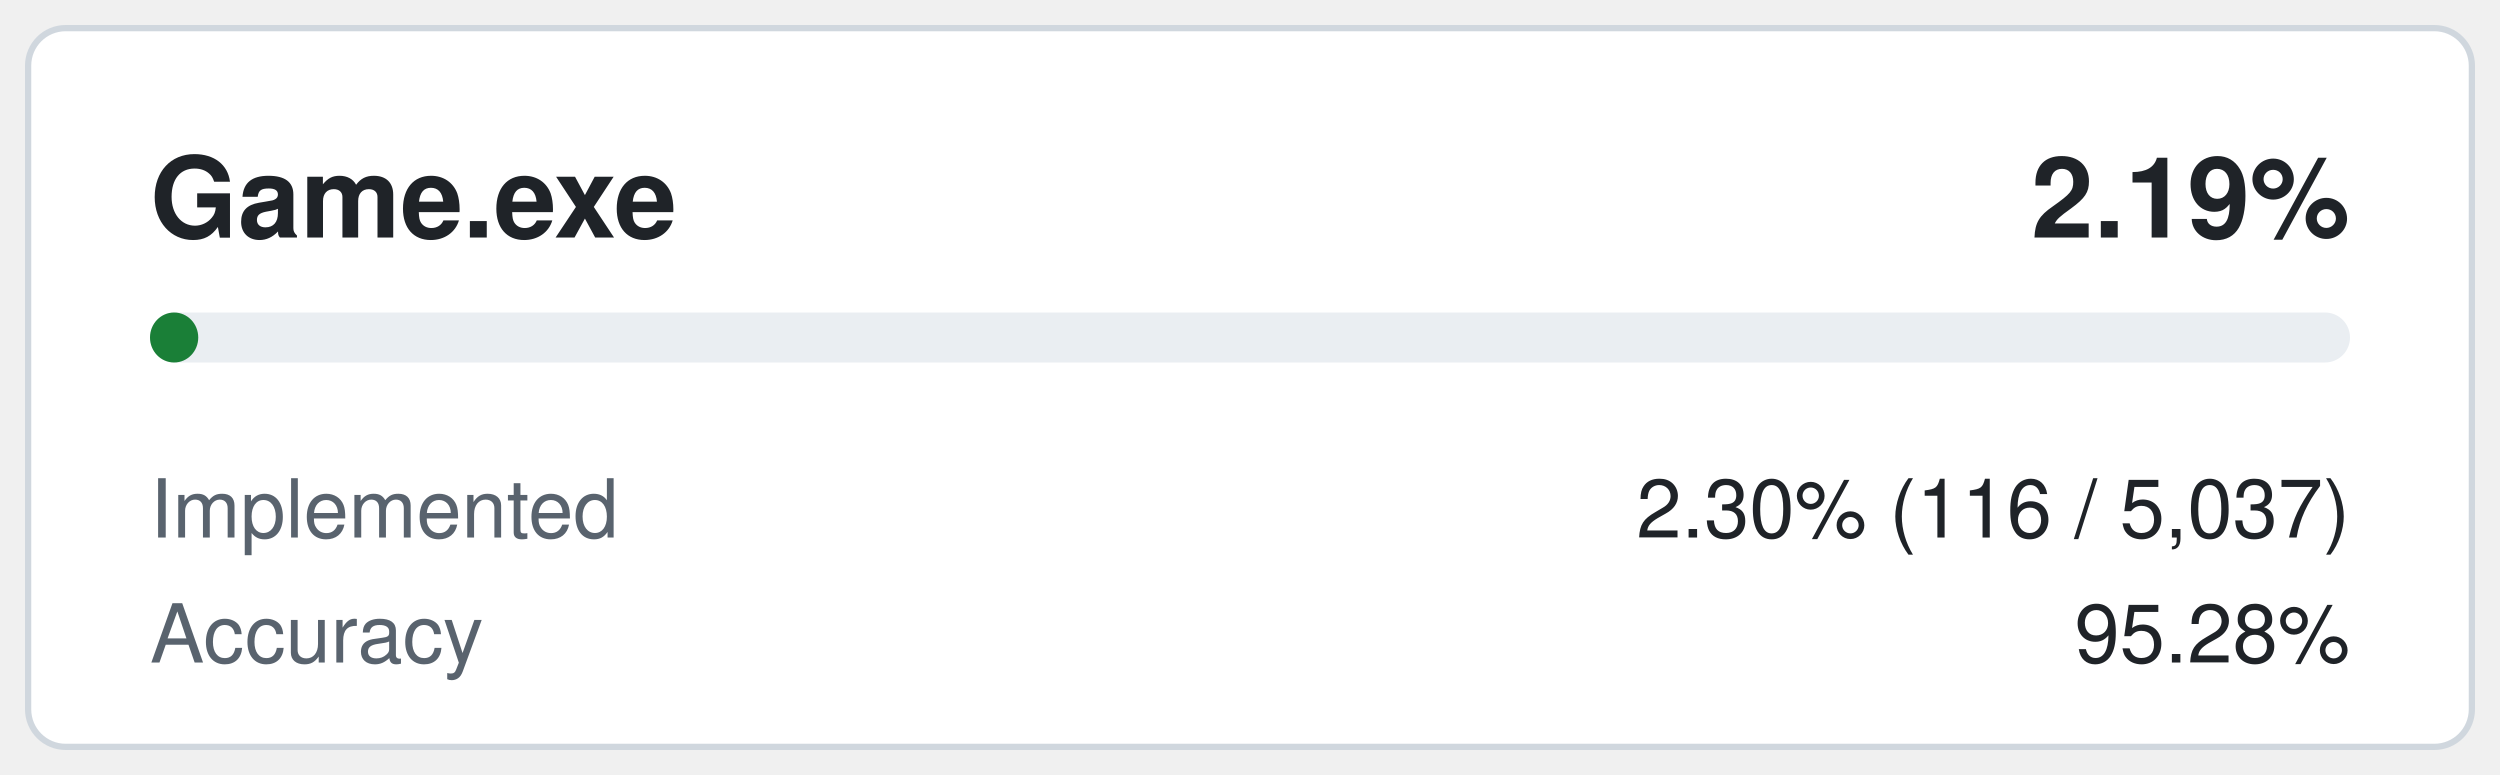
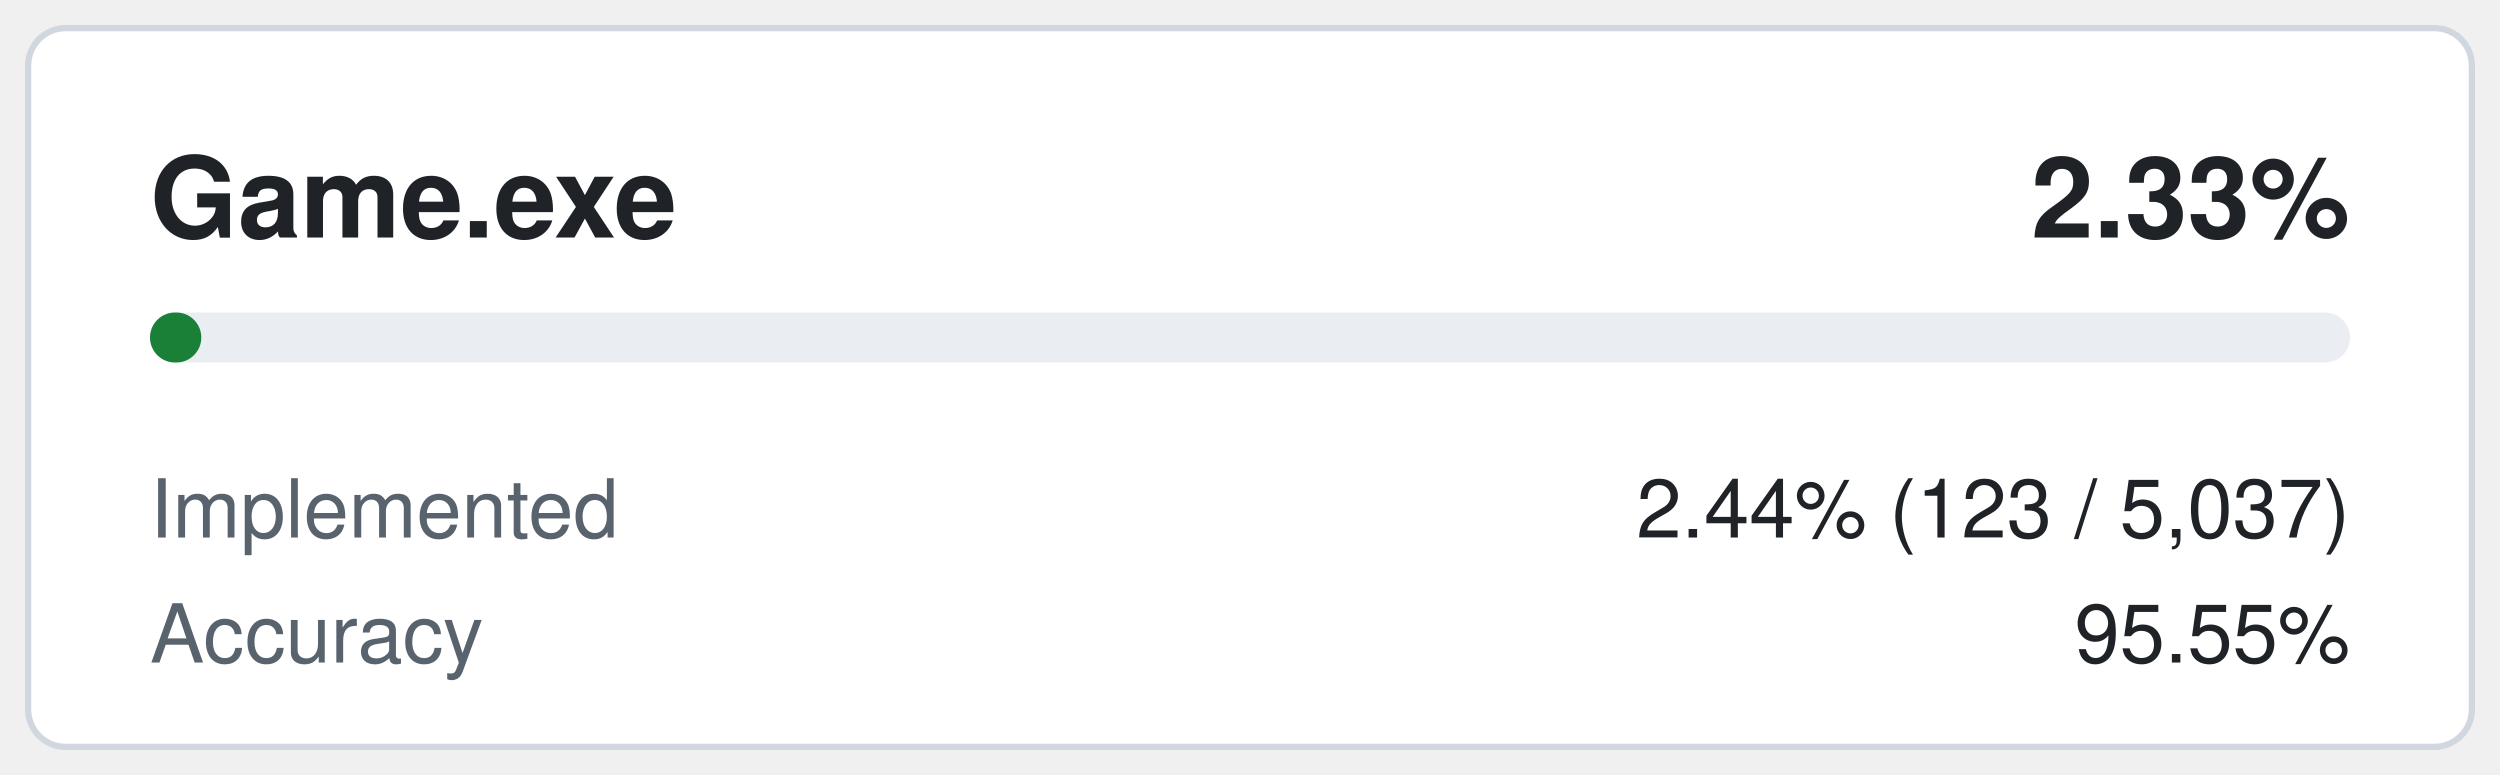
- <svg xmlns="http://www.w3.org/2000/svg" width="400" height="124" viewBox="0 0 400 124" role="img" aria-label="Game.exe: 2.19% decompiled">
+ <svg xmlns="http://www.w3.org/2000/svg" width="400" height="124" viewBox="0 0 400 124" role="img" aria-label="Game.exe: 2.33% decompiled">
  <style>
  .card { fill: #ffffff; stroke: #d0d7de; }
  .track { fill: #eaeef2; }
  .bar { fill: #1a7f37; }
  text { font-family: -apple-system, BlinkMacSystemFont, "Segoe UI", Helvetica, Arial, sans-serif; fill: #1f2328; font-variant-numeric: tabular-nums; }
  .muted { fill: #59636e; }
  @media (prefers-color-scheme: dark) {
    .card { fill: #0d1117; stroke: #3d444d; }
    .track { fill: #262c36; }
    .bar { fill: #3fb950; }
    text { fill: #f0f6fc; }
    .muted { fill: #9198a1; }
  }
</style>
  <rect class="card" x="4.5" y="4.5" width="391" height="115" rx="6" />
  <text x="24" y="38" font-size="18" font-weight="600">Game.exe</text>
-   <text x="376" y="38" font-size="18" font-weight="600" text-anchor="end">2.19%</text>
+   <text x="376" y="38" font-size="18" font-weight="600" text-anchor="end">2.33%</text>
  <rect class="track" x="24" y="50" width="352" height="8" rx="4" />
-   <rect class="bar" x="24" y="50" width="7.72" height="8" rx="4" />
+   <rect class="bar" x="24" y="50" width="8.21" height="8" rx="4" />
  <text class="muted" x="24" y="86" font-size="13">Implemented</text>
-   <text x="376" y="86" font-size="13" text-anchor="end">2.30% (116 / 5,037)</text>
+   <text x="376" y="86" font-size="13" text-anchor="end">2.44% (123 / 5,037)</text>
  <text class="muted" x="24" y="106" font-size="13">Accuracy</text>
-   <text x="376" y="106" font-size="13" text-anchor="end">95.28%</text>
+   <text x="376" y="106" font-size="13" text-anchor="end">95.55%</text>
</svg>
